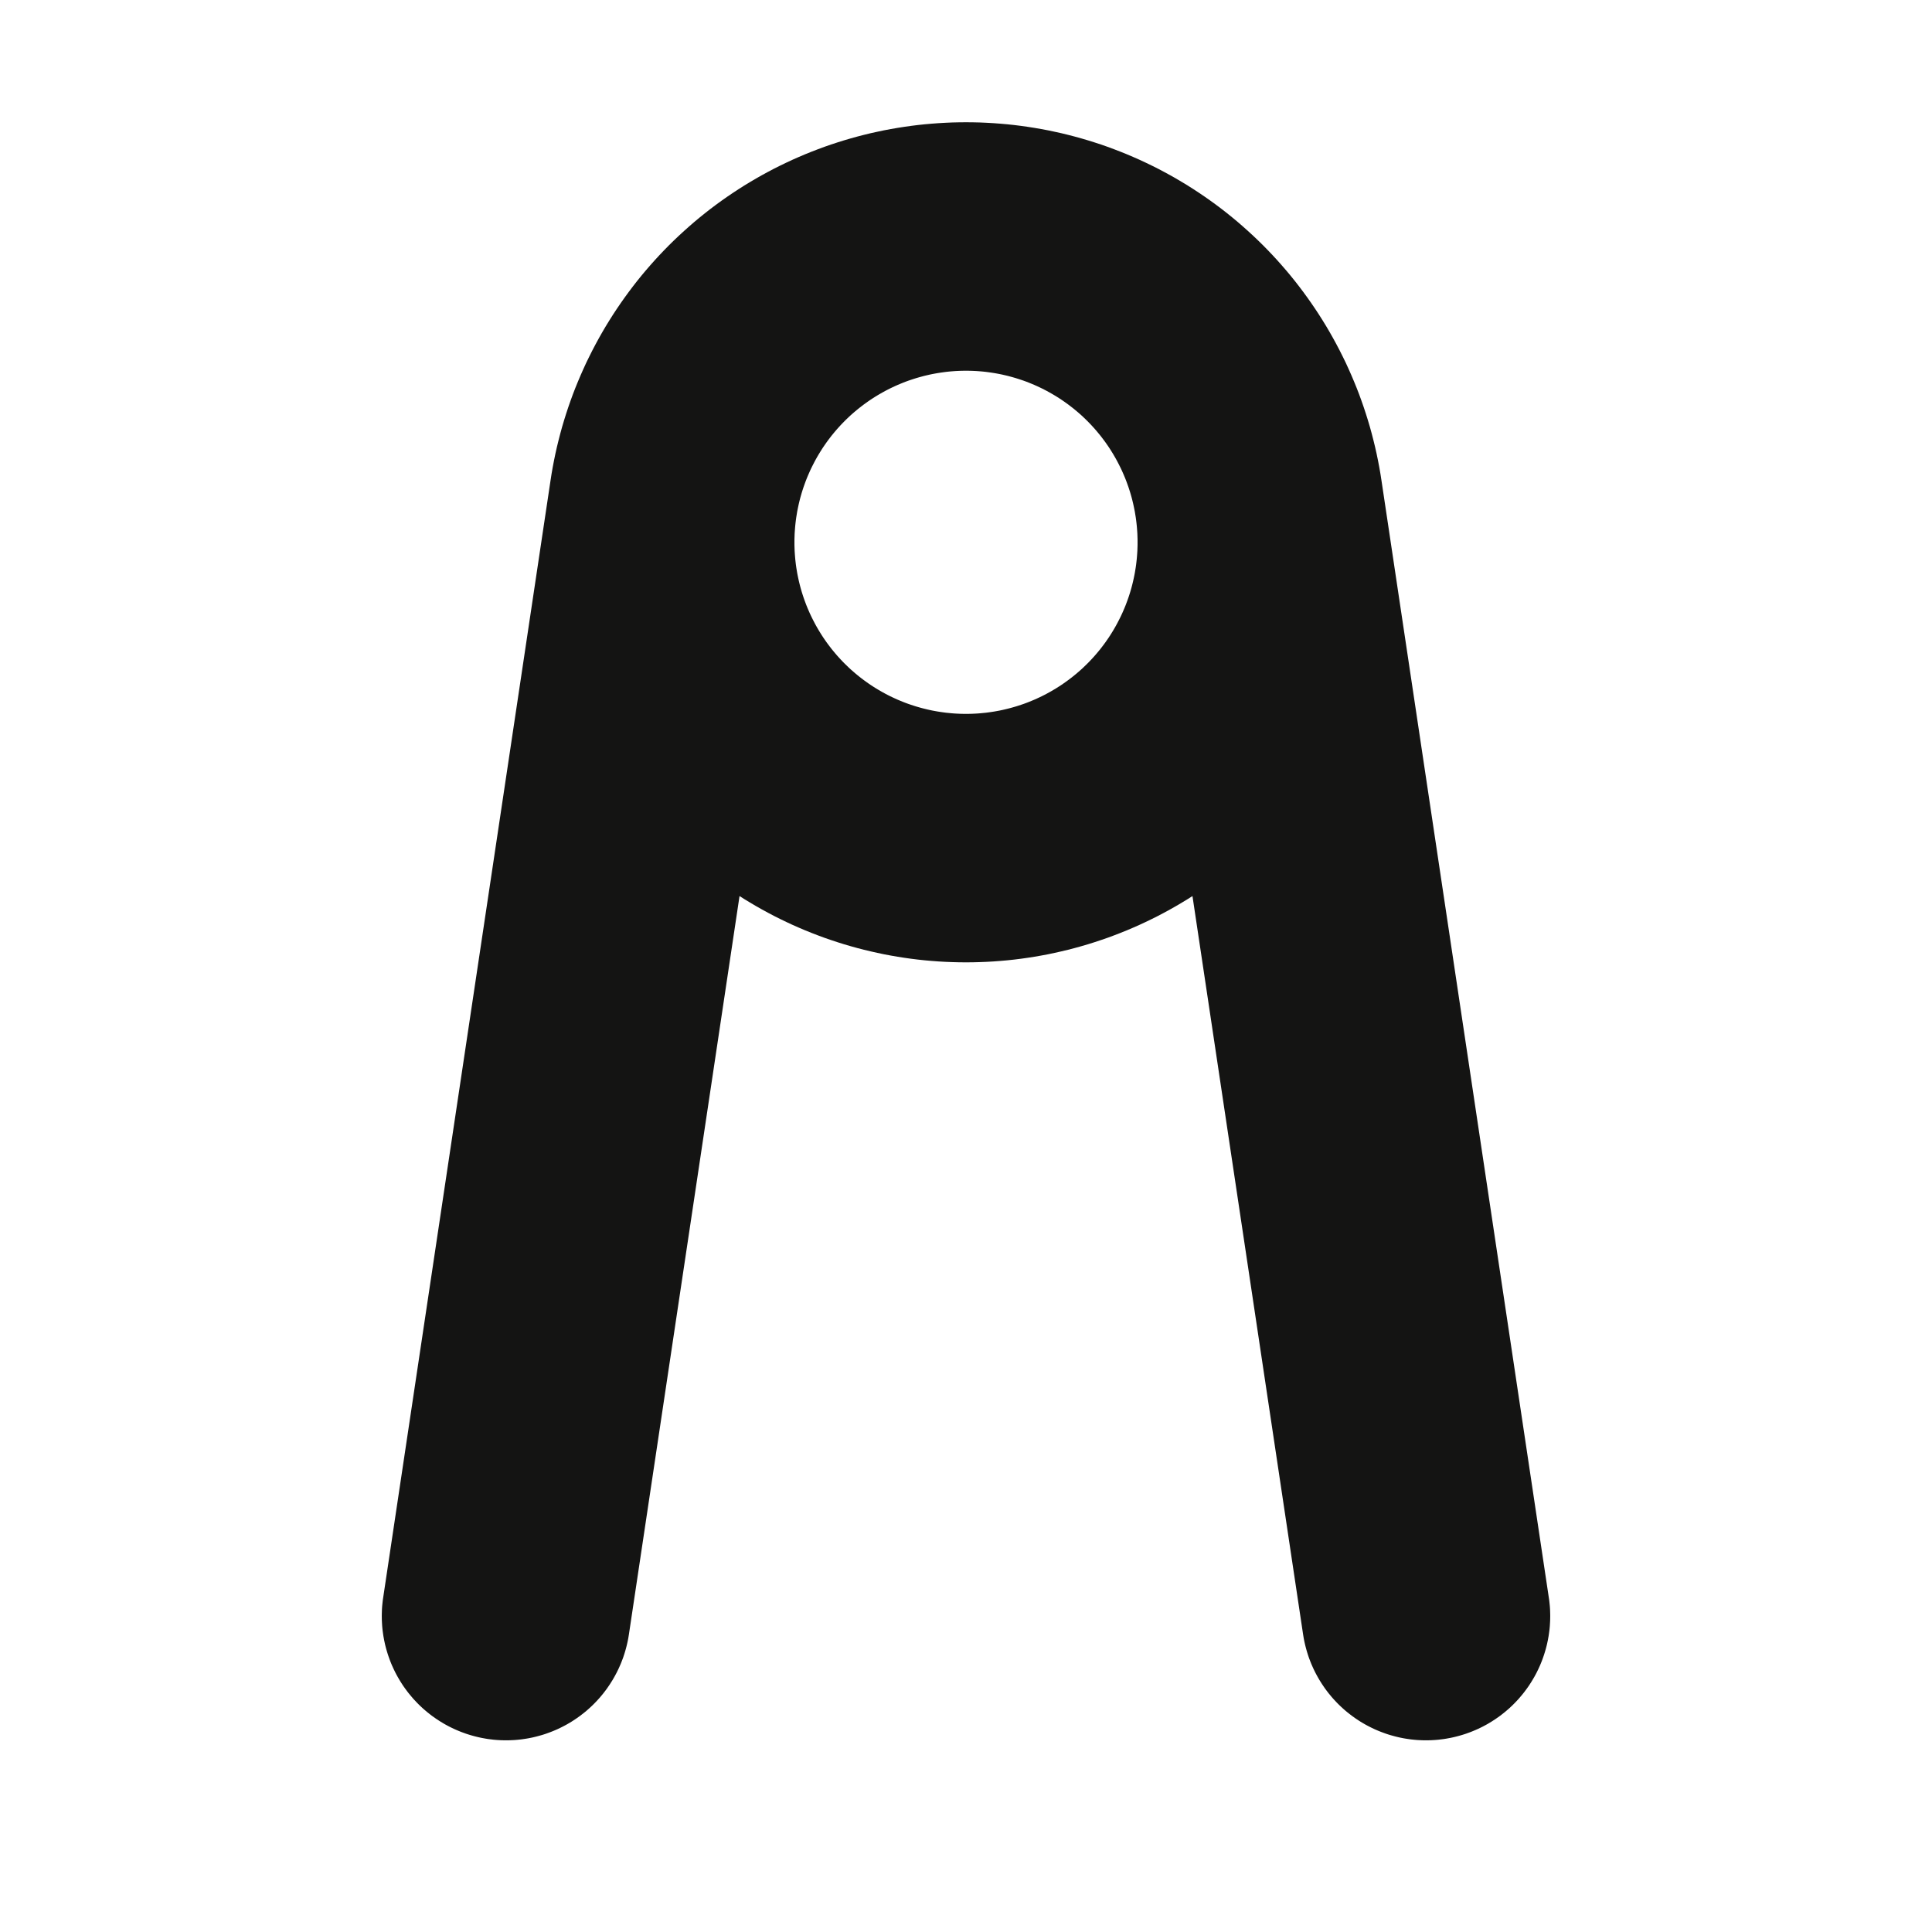
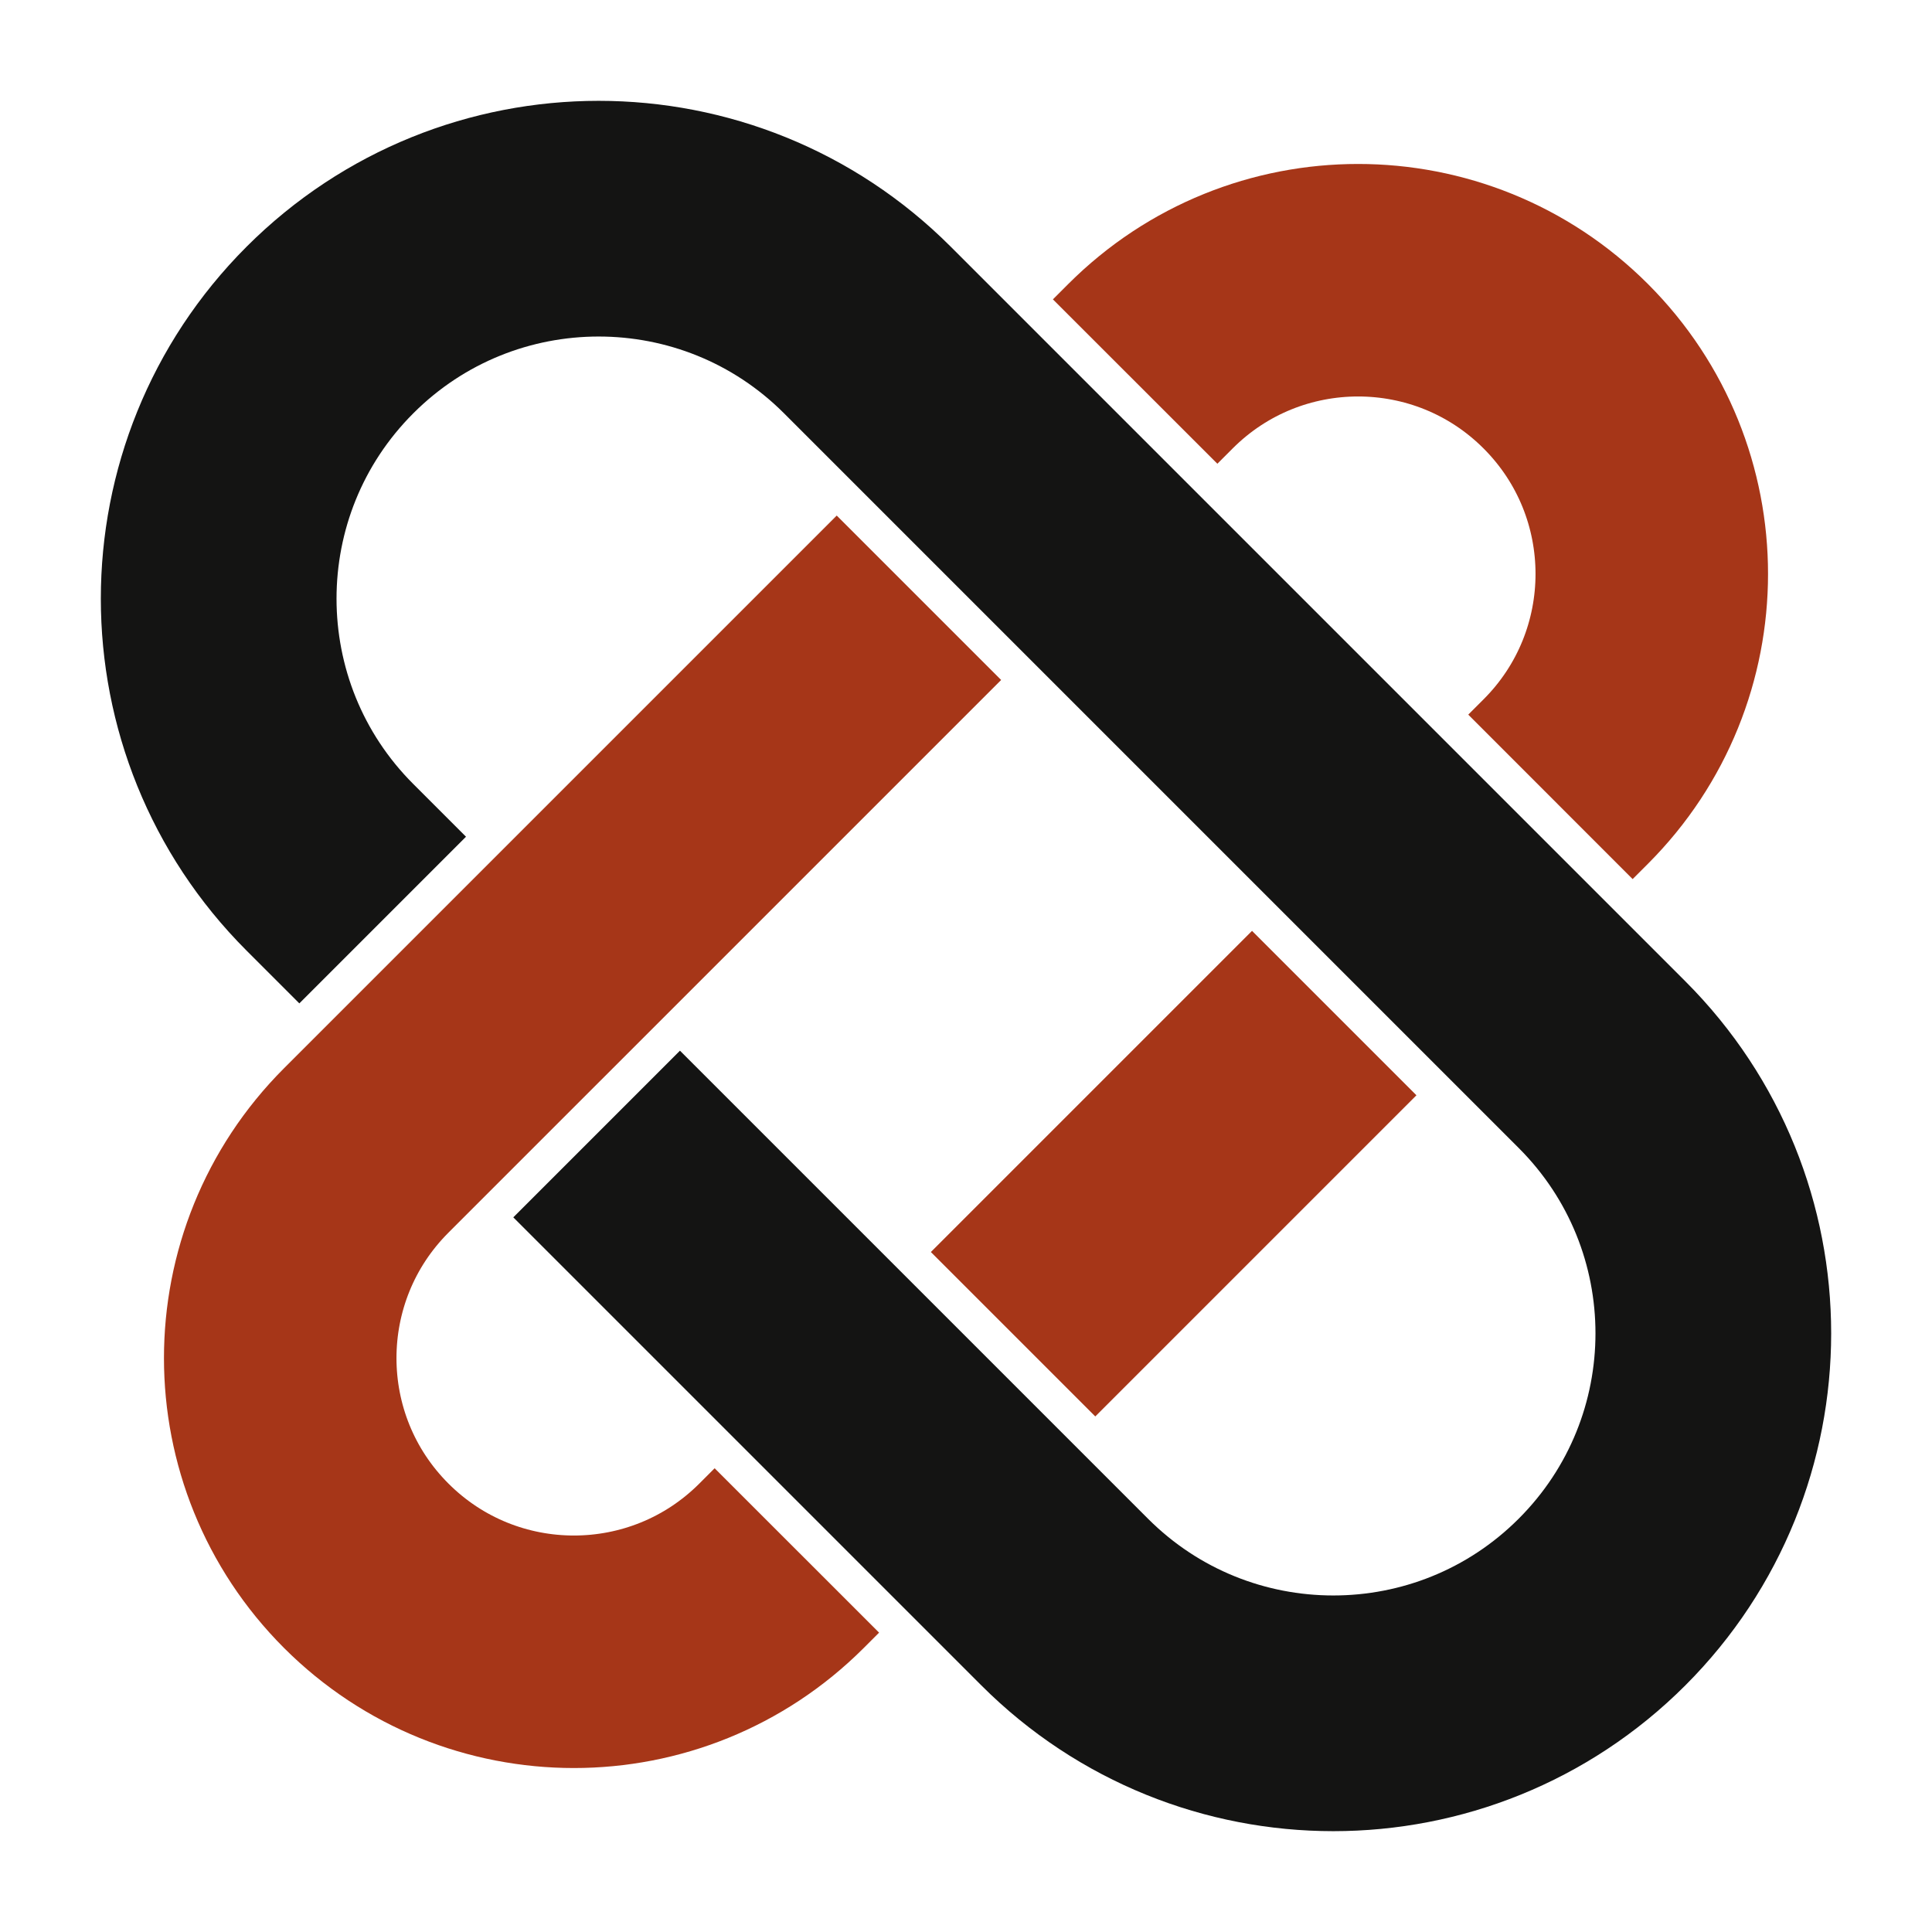
- <svg xmlns="http://www.w3.org/2000/svg" viewBox="0 0 64 64" role="img" aria-label="Assistenza AI — marchio su fondo chiaro">
-   <path fill="#141413" fill-rule="evenodd" d="M 45.690 15.474 L 45.647 15.250 L 45.601 15.027 L 45.551 14.805 L 45.497 14.584 L 45.440 14.363 L 45.380 14.144 L 45.315 13.925 L 45.247 13.708 L 45.176 13.492 L 45.101 13.277 L 45.023 13.063 L 44.941 12.851 L 44.855 12.640 L 44.766 12.430 L 44.674 12.222 L 44.579 12.015 L 44.479 11.810 L 44.377 11.607 L 44.271 11.405 L 44.162 11.205 L 44.050 11.007 L 43.935 10.811 L 43.816 10.617 L 43.694 10.424 L 43.569 10.234 L 43.441 10.046 L 43.310 9.860 L 43.176 9.676 L 43.039 9.494 L 42.899 9.314 L 42.756 9.137 L 42.610 8.962 L 42.461 8.790 L 42.310 8.620 L 42.156 8.453 L 41.999 8.288 L 41.839 8.125 L 41.677 7.966 L 41.512 7.809 L 41.344 7.655 L 41.174 7.503 L 41.002 7.354 L 40.827 7.208 L 40.650 7.065 L 40.471 6.925 L 40.289 6.788 L 40.105 6.654 L 39.919 6.523 L 39.730 6.395 L 39.540 6.270 L 39.348 6.148 L 39.153 6.030 L 38.957 5.914 L 38.759 5.802 L 38.559 5.693 L 38.358 5.587 L 38.154 5.485 L 37.949 5.386 L 37.743 5.290 L 37.534 5.198 L 37.325 5.109 L 37.114 5.024 L 36.901 4.942 L 36.688 4.863 L 36.473 4.788 L 36.256 4.717 L 36.039 4.649 L 35.821 4.585 L 35.601 4.524 L 35.381 4.467 L 35.160 4.413 L 34.937 4.364 L 34.715 4.317 L 34.491 4.275 L 34.267 4.236 L 34.042 4.201 L 33.816 4.169 L 33.590 4.141 L 33.364 4.117 L 33.137 4.097 L 32.910 4.080 L 32.683 4.067 L 32.455 4.057 L 32.228 4.052 L 32.000 4.050 L 31.772 4.052 L 31.545 4.057 L 31.317 4.067 L 31.090 4.080 L 30.863 4.097 L 30.636 4.117 L 30.410 4.141 L 30.184 4.169 L 29.958 4.201 L 29.733 4.236 L 29.509 4.275 L 29.285 4.317 L 29.063 4.364 L 28.840 4.413 L 28.619 4.467 L 28.399 4.524 L 28.179 4.585 L 27.961 4.649 L 27.744 4.717 L 27.527 4.788 L 27.312 4.863 L 27.099 4.942 L 26.886 5.024 L 26.675 5.109 L 26.466 5.198 L 26.257 5.290 L 26.051 5.386 L 25.846 5.485 L 25.642 5.587 L 25.441 5.693 L 25.241 5.802 L 25.043 5.914 L 24.847 6.030 L 24.652 6.148 L 24.460 6.270 L 24.270 6.395 L 24.081 6.523 L 23.895 6.654 L 23.711 6.788 L 23.529 6.925 L 23.350 7.065 L 23.173 7.208 L 22.998 7.354 L 22.826 7.503 L 22.656 7.655 L 22.488 7.809 L 22.323 7.966 L 22.161 8.125 L 22.001 8.288 L 21.844 8.453 L 21.690 8.620 L 21.539 8.790 L 21.390 8.962 L 21.244 9.137 L 21.101 9.314 L 20.961 9.494 L 20.824 9.676 L 20.690 9.860 L 20.559 10.046 L 20.431 10.234 L 20.306 10.424 L 20.184 10.617 L 20.065 10.811 L 19.950 11.007 L 19.838 11.205 L 19.729 11.405 L 19.623 11.607 L 19.521 11.810 L 19.421 12.015 L 19.326 12.222 L 19.234 12.430 L 19.145 12.640 L 19.059 12.851 L 18.977 13.063 L 18.899 13.277 L 18.824 13.492 L 18.753 13.708 L 18.685 13.925 L 18.620 14.144 L 18.560 14.363 L 18.503 14.584 L 18.449 14.805 L 18.399 15.027 L 18.353 15.250 L 18.310 15.474 L 18.271 15.698 L 18.250 15.833 L 18.250 15.836 L 18.239 15.903 L 12.693 52.925 L 12.683 52.991 L 12.675 53.058 L 12.668 53.125 L 12.661 53.192 L 12.656 53.259 L 12.652 53.327 L 12.650 53.394 L 12.648 53.461 L 12.647 53.528 L 12.648 53.596 L 12.649 53.663 L 12.652 53.730 L 12.656 53.798 L 12.660 53.865 L 12.666 53.932 L 12.673 53.999 L 12.682 54.066 L 12.691 54.132 L 12.701 54.199 L 12.713 54.265 L 12.725 54.332 L 12.739 54.397 L 12.753 54.463 L 12.769 54.529 L 12.786 54.594 L 12.804 54.659 L 12.823 54.723 L 12.843 54.788 L 12.864 54.852 L 12.886 54.915 L 12.909 54.979 L 12.933 55.041 L 12.958 55.104 L 12.984 55.166 L 13.012 55.228 L 13.040 55.289 L 13.069 55.349 L 13.099 55.410 L 13.130 55.469 L 13.162 55.528 L 13.196 55.587 L 13.230 55.645 L 13.265 55.703 L 13.301 55.760 L 13.337 55.816 L 13.375 55.872 L 13.414 55.927 L 13.454 55.981 L 13.494 56.035 L 13.535 56.088 L 13.578 56.141 L 13.621 56.192 L 13.665 56.244 L 13.709 56.294 L 13.755 56.343 L 13.801 56.392 L 13.848 56.440 L 13.896 56.488 L 13.945 56.534 L 13.994 56.580 L 14.045 56.625 L 14.096 56.669 L 14.147 56.712 L 14.200 56.754 L 14.253 56.796 L 14.306 56.837 L 14.361 56.876 L 14.416 56.915 L 14.471 56.953 L 14.528 56.990 L 14.584 57.026 L 14.642 57.061 L 14.700 57.096 L 14.758 57.129 L 14.817 57.161 L 14.877 57.193 L 14.937 57.223 L 14.998 57.252 L 15.059 57.281 L 15.120 57.308 L 15.182 57.334 L 15.245 57.360 L 15.307 57.384 L 15.371 57.407 L 15.434 57.430 L 15.498 57.451 L 15.562 57.471 L 15.627 57.490 L 15.692 57.508 L 15.757 57.525 L 15.822 57.541 L 15.888 57.556 L 15.954 57.570 L 16.020 57.582 L 16.086 57.594 L 16.153 57.605 L 16.220 57.614 L 16.286 57.622 L 16.353 57.630 L 16.420 57.636 L 16.488 57.641 L 16.555 57.645 L 16.622 57.648 L 16.689 57.649 L 16.757 57.650 L 16.824 57.650 L 16.891 57.648 L 16.959 57.645 L 17.026 57.642 L 17.093 57.637 L 17.160 57.631 L 17.227 57.624 L 17.294 57.616 L 17.361 57.606 L 17.427 57.596 L 17.494 57.585 L 17.560 57.572 L 17.626 57.559 L 17.691 57.544 L 17.757 57.528 L 17.822 57.511 L 17.887 57.493 L 17.952 57.475 L 18.016 57.455 L 18.080 57.434 L 18.144 57.411 L 18.207 57.388 L 18.270 57.364 L 18.332 57.339 L 18.394 57.313 L 18.456 57.286 L 18.517 57.257 L 18.578 57.228 L 18.638 57.198 L 18.697 57.167 L 18.757 57.135 L 18.815 57.102 L 18.873 57.068 L 18.931 57.033 L 18.988 56.997 L 19.044 56.960 L 19.100 56.922 L 19.155 56.883 L 19.210 56.844 L 19.263 56.803 L 19.316 56.762 L 19.369 56.720 L 19.421 56.677 L 19.472 56.633 L 19.522 56.588 L 19.572 56.542 L 19.621 56.496 L 19.669 56.449 L 19.716 56.401 L 19.762 56.352 L 19.808 56.303 L 19.853 56.253 L 19.897 56.202 L 19.940 56.150 L 19.983 56.098 L 20.024 56.045 L 20.065 55.991 L 20.105 55.937 L 20.143 55.882 L 20.181 55.826 L 20.218 55.770 L 20.254 55.713 L 20.290 55.655 L 20.324 55.597 L 20.357 55.539 L 20.389 55.480 L 20.421 55.420 L 20.451 55.360 L 20.481 55.299 L 20.509 55.238 L 20.536 55.177 L 20.563 55.115 L 20.588 55.053 L 20.612 54.990 L 20.636 54.927 L 20.658 54.863 L 20.679 54.799 L 20.699 54.735 L 20.718 54.670 L 20.736 54.605 L 20.753 54.540 L 20.769 54.475 L 20.784 54.409 L 20.798 54.343 L 20.811 54.277 L 20.822 54.211 L 20.833 54.144 L 24.498 29.683 L 24.652 29.781 L 24.847 29.899 L 25.043 30.015 L 25.241 30.127 L 25.441 30.236 L 25.642 30.342 L 25.846 30.444 L 26.051 30.543 L 26.257 30.639 L 26.466 30.731 L 26.675 30.820 L 26.886 30.905 L 27.099 30.987 L 27.312 31.066 L 27.527 31.140 L 27.744 31.212 L 27.961 31.280 L 28.179 31.344 L 28.399 31.405 L 28.619 31.462 L 28.840 31.515 L 29.063 31.565 L 29.285 31.612 L 29.509 31.654 L 29.733 31.693 L 29.958 31.728 L 30.184 31.760 L 30.410 31.788 L 30.636 31.812 L 30.863 31.832 L 31.090 31.849 L 31.317 31.862 L 31.545 31.871 L 31.772 31.877 L 32.000 31.879 L 32.228 31.877 L 32.455 31.871 L 32.683 31.862 L 32.910 31.849 L 33.137 31.832 L 33.364 31.812 L 33.590 31.788 L 33.816 31.760 L 34.042 31.728 L 34.267 31.693 L 34.491 31.654 L 34.715 31.612 L 34.937 31.565 L 35.160 31.515 L 35.381 31.462 L 35.601 31.405 L 35.821 31.344 L 36.039 31.280 L 36.256 31.212 L 36.473 31.140 L 36.688 31.066 L 36.901 30.987 L 37.114 30.905 L 37.325 30.820 L 37.534 30.731 L 37.743 30.639 L 37.949 30.543 L 38.154 30.444 L 38.358 30.342 L 38.559 30.236 L 38.759 30.127 L 38.957 30.015 L 39.153 29.899 L 39.348 29.781 L 39.502 29.683 L 43.167 54.144 L 43.178 54.211 L 43.189 54.277 L 43.202 54.343 L 43.216 54.409 L 43.231 54.475 L 43.247 54.540 L 43.264 54.605 L 43.282 54.670 L 43.301 54.735 L 43.321 54.799 L 43.342 54.863 L 43.364 54.927 L 43.388 54.990 L 43.412 55.053 L 43.437 55.115 L 43.464 55.177 L 43.491 55.238 L 43.519 55.299 L 43.549 55.360 L 43.579 55.420 L 43.611 55.480 L 43.643 55.539 L 43.676 55.597 L 43.710 55.655 L 43.746 55.713 L 43.782 55.770 L 43.819 55.826 L 43.857 55.882 L 43.895 55.937 L 43.935 55.991 L 43.976 56.045 L 44.017 56.098 L 44.060 56.150 L 44.103 56.202 L 44.147 56.253 L 44.192 56.303 L 44.238 56.352 L 44.284 56.401 L 44.331 56.449 L 44.379 56.496 L 44.428 56.542 L 44.478 56.588 L 44.528 56.633 L 44.579 56.677 L 44.631 56.720 L 44.684 56.762 L 44.737 56.803 L 44.790 56.844 L 44.845 56.883 L 44.900 56.922 L 44.956 56.960 L 45.012 56.997 L 45.069 57.033 L 45.127 57.068 L 45.185 57.102 L 45.243 57.135 L 45.303 57.167 L 45.362 57.198 L 45.422 57.228 L 45.483 57.257 L 45.544 57.286 L 45.606 57.313 L 45.668 57.339 L 45.730 57.364 L 45.793 57.388 L 45.856 57.411 L 45.920 57.434 L 45.984 57.455 L 46.048 57.475 L 46.113 57.493 L 46.178 57.511 L 46.243 57.528 L 46.309 57.544 L 46.374 57.559 L 46.440 57.572 L 46.506 57.585 L 46.573 57.596 L 46.639 57.606 L 46.706 57.616 L 46.773 57.624 L 46.840 57.631 L 46.907 57.637 L 46.974 57.642 L 47.041 57.645 L 47.109 57.648 L 47.176 57.650 L 47.243 57.650 L 47.311 57.649 L 47.378 57.648 L 47.445 57.645 L 47.512 57.641 L 47.580 57.636 L 47.647 57.630 L 47.714 57.622 L 47.780 57.614 L 47.847 57.605 L 47.914 57.594 L 47.980 57.582 L 48.046 57.570 L 48.112 57.556 L 48.178 57.541 L 48.243 57.525 L 48.308 57.508 L 48.373 57.490 L 48.438 57.471 L 48.502 57.451 L 48.566 57.430 L 48.629 57.407 L 48.693 57.384 L 48.755 57.360 L 48.818 57.334 L 48.880 57.308 L 48.941 57.281 L 49.002 57.252 L 49.063 57.223 L 49.123 57.193 L 49.183 57.161 L 49.242 57.129 L 49.300 57.096 L 49.358 57.061 L 49.416 57.026 L 49.472 56.990 L 49.529 56.953 L 49.584 56.915 L 49.639 56.876 L 49.694 56.837 L 49.747 56.796 L 49.800 56.754 L 49.853 56.712 L 49.904 56.669 L 49.955 56.625 L 50.006 56.580 L 50.055 56.534 L 50.104 56.488 L 50.152 56.440 L 50.199 56.392 L 50.245 56.343 L 50.291 56.294 L 50.335 56.244 L 50.379 56.192 L 50.422 56.141 L 50.465 56.088 L 50.506 56.035 L 50.546 55.981 L 50.586 55.927 L 50.625 55.872 L 50.663 55.816 L 50.699 55.760 L 50.735 55.703 L 50.770 55.645 L 50.804 55.587 L 50.838 55.528 L 50.870 55.469 L 50.901 55.410 L 50.931 55.349 L 50.960 55.289 L 50.988 55.228 L 51.016 55.166 L 51.042 55.104 L 51.067 55.041 L 51.091 54.979 L 51.114 54.915 L 51.136 54.852 L 51.157 54.788 L 51.177 54.723 L 51.196 54.659 L 51.214 54.594 L 51.231 54.529 L 51.247 54.463 L 51.261 54.397 L 51.275 54.332 L 51.287 54.265 L 51.299 54.199 L 51.309 54.132 L 51.318 54.066 L 51.327 53.999 L 51.334 53.932 L 51.340 53.865 L 51.344 53.798 L 51.348 53.730 L 51.351 53.663 L 51.352 53.596 L 51.353 53.528 L 51.352 53.461 L 51.350 53.394 L 51.348 53.327 L 51.344 53.259 L 51.339 53.192 L 51.332 53.125 L 51.325 53.058 L 51.317 52.991 L 51.307 52.925 L 45.761 15.903 L 45.750 15.836 L 45.750 15.833 L 45.729 15.698 L 45.690 15.474 Z M 37.683 18.057 L 37.680 18.150 L 37.677 18.243 L 37.671 18.336 L 37.664 18.429 L 37.656 18.522 L 37.646 18.614 L 37.635 18.706 L 37.622 18.798 L 37.607 18.890 L 37.592 18.982 L 37.574 19.073 L 37.555 19.164 L 37.535 19.255 L 37.513 19.345 L 37.490 19.435 L 37.465 19.525 L 37.439 19.614 L 37.411 19.703 L 37.382 19.791 L 37.351 19.879 L 37.319 19.966 L 37.286 20.053 L 37.251 20.139 L 37.214 20.225 L 37.177 20.310 L 37.138 20.394 L 37.097 20.478 L 37.055 20.561 L 37.012 20.644 L 36.968 20.725 L 36.922 20.806 L 36.875 20.886 L 36.826 20.966 L 36.777 21.044 L 36.726 21.122 L 36.673 21.199 L 36.620 21.275 L 36.565 21.350 L 36.509 21.424 L 36.452 21.498 L 36.393 21.570 L 36.334 21.641 L 36.273 21.712 L 36.211 21.781 L 36.148 21.850 L 36.084 21.917 L 36.019 21.983 L 35.952 22.048 L 35.885 22.113 L 35.817 22.176 L 35.747 22.237 L 35.677 22.298 L 35.605 22.358 L 35.533 22.416 L 35.460 22.473 L 35.386 22.529 L 35.310 22.584 L 35.234 22.638 L 35.158 22.690 L 35.080 22.741 L 35.001 22.791 L 34.922 22.839 L 34.842 22.886 L 34.761 22.932 L 34.679 22.977 L 34.597 23.020 L 34.514 23.062 L 34.430 23.102 L 34.346 23.141 L 34.261 23.179 L 34.175 23.215 L 34.089 23.250 L 34.002 23.284 L 33.915 23.316 L 33.827 23.346 L 33.739 23.375 L 33.650 23.403 L 33.561 23.429 L 33.471 23.454 L 33.381 23.477 L 33.291 23.499 L 33.200 23.520 L 33.109 23.539 L 33.017 23.556 L 32.926 23.572 L 32.834 23.586 L 32.742 23.599 L 32.650 23.611 L 32.557 23.620 L 32.464 23.629 L 32.372 23.636 L 32.279 23.641 L 32.186 23.645 L 32.093 23.647 L 32.000 23.648 L 31.907 23.647 L 31.814 23.645 L 31.721 23.641 L 31.628 23.636 L 31.536 23.629 L 31.443 23.620 L 31.350 23.611 L 31.258 23.599 L 31.166 23.586 L 31.074 23.572 L 30.983 23.556 L 30.891 23.539 L 30.800 23.520 L 30.709 23.499 L 30.619 23.477 L 30.529 23.454 L 30.439 23.429 L 30.350 23.403 L 30.261 23.375 L 30.173 23.346 L 30.085 23.316 L 29.998 23.284 L 29.911 23.250 L 29.825 23.215 L 29.739 23.179 L 29.654 23.141 L 29.570 23.102 L 29.486 23.062 L 29.403 23.020 L 29.321 22.977 L 29.239 22.932 L 29.158 22.886 L 29.078 22.839 L 28.999 22.791 L 28.920 22.741 L 28.842 22.690 L 28.766 22.638 L 28.690 22.584 L 28.614 22.529 L 28.540 22.473 L 28.467 22.416 L 28.395 22.358 L 28.323 22.298 L 28.253 22.237 L 28.183 22.176 L 28.115 22.113 L 28.048 22.048 L 27.981 21.983 L 27.916 21.917 L 27.852 21.850 L 27.789 21.781 L 27.727 21.712 L 27.666 21.641 L 27.607 21.570 L 27.548 21.498 L 27.491 21.424 L 27.435 21.350 L 27.380 21.275 L 27.327 21.199 L 27.274 21.122 L 27.223 21.044 L 27.174 20.966 L 27.125 20.886 L 27.078 20.806 L 27.032 20.725 L 26.988 20.644 L 26.945 20.561 L 26.903 20.478 L 26.862 20.394 L 26.823 20.310 L 26.786 20.225 L 26.749 20.139 L 26.714 20.053 L 26.681 19.966 L 26.649 19.879 L 26.618 19.791 L 26.589 19.703 L 26.561 19.614 L 26.535 19.525 L 26.510 19.435 L 26.487 19.345 L 26.465 19.255 L 26.445 19.164 L 26.426 19.073 L 26.408 18.982 L 26.393 18.890 L 26.378 18.798 L 26.365 18.706 L 26.354 18.614 L 26.344 18.522 L 26.336 18.429 L 26.329 18.336 L 26.323 18.243 L 26.320 18.150 L 26.317 18.057 L 26.317 17.964 L 26.317 17.871 L 26.320 17.778 L 26.323 17.686 L 26.329 17.593 L 26.336 17.500 L 26.344 17.407 L 26.354 17.315 L 26.365 17.223 L 26.378 17.131 L 26.393 17.039 L 26.408 16.947 L 26.426 16.856 L 26.445 16.765 L 26.465 16.674 L 26.487 16.583 L 26.510 16.493 L 26.535 16.404 L 26.561 16.315 L 26.589 16.226 L 26.618 16.138 L 26.649 16.050 L 26.681 15.962 L 26.714 15.876 L 26.749 15.790 L 26.786 15.704 L 26.823 15.619 L 26.862 15.534 L 26.903 15.451 L 26.945 15.368 L 26.988 15.285 L 27.032 15.204 L 27.078 15.123 L 27.125 15.043 L 27.174 14.963 L 27.223 14.885 L 27.274 14.807 L 27.327 14.730 L 27.380 14.654 L 27.435 14.579 L 27.491 14.505 L 27.548 14.431 L 27.607 14.359 L 27.666 14.288 L 27.727 14.217 L 27.789 14.148 L 27.852 14.079 L 27.916 14.012 L 27.981 13.946 L 28.048 13.880 L 28.115 13.816 L 28.183 13.753 L 28.253 13.691 L 28.323 13.631 L 28.395 13.571 L 28.467 13.513 L 28.540 13.456 L 28.614 13.400 L 28.690 13.345 L 28.766 13.291 L 28.842 13.239 L 28.920 13.188 L 28.999 13.138 L 29.078 13.090 L 29.158 13.043 L 29.239 12.997 L 29.321 12.952 L 29.403 12.909 L 29.486 12.867 L 29.570 12.827 L 29.654 12.788 L 29.739 12.750 L 29.825 12.714 L 29.911 12.679 L 29.998 12.645 L 30.085 12.613 L 30.173 12.583 L 30.261 12.554 L 30.350 12.526 L 30.439 12.500 L 30.529 12.475 L 30.619 12.451 L 30.709 12.430 L 30.800 12.409 L 30.891 12.390 L 30.983 12.373 L 31.074 12.357 L 31.166 12.343 L 31.258 12.330 L 31.350 12.318 L 31.443 12.308 L 31.536 12.300 L 31.628 12.293 L 31.721 12.288 L 31.814 12.284 L 31.907 12.282 L 32.000 12.281 L 32.093 12.282 L 32.186 12.284 L 32.279 12.288 L 32.372 12.293 L 32.464 12.300 L 32.557 12.308 L 32.650 12.318 L 32.742 12.330 L 32.834 12.343 L 32.926 12.357 L 33.017 12.373 L 33.109 12.390 L 33.200 12.409 L 33.291 12.430 L 33.381 12.451 L 33.471 12.475 L 33.561 12.500 L 33.650 12.526 L 33.739 12.554 L 33.827 12.583 L 33.915 12.613 L 34.002 12.645 L 34.089 12.679 L 34.175 12.714 L 34.261 12.750 L 34.346 12.788 L 34.430 12.827 L 34.514 12.867 L 34.597 12.909 L 34.679 12.952 L 34.761 12.997 L 34.842 13.043 L 34.922 13.090 L 35.001 13.138 L 35.080 13.188 L 35.158 13.239 L 35.234 13.291 L 35.310 13.345 L 35.386 13.400 L 35.460 13.456 L 35.533 13.513 L 35.605 13.571 L 35.677 13.631 L 35.747 13.691 L 35.817 13.753 L 35.885 13.816 L 35.952 13.880 L 36.019 13.946 L 36.084 14.012 L 36.148 14.079 L 36.211 14.148 L 36.273 14.217 L 36.334 14.288 L 36.393 14.359 L 36.452 14.431 L 36.509 14.505 L 36.565 14.579 L 36.620 14.654 L 36.673 14.730 L 36.726 14.807 L 36.777 14.885 L 36.826 14.963 L 36.875 15.043 L 36.922 15.123 L 36.968 15.204 L 37.012 15.285 L 37.055 15.368 L 37.097 15.451 L 37.138 15.534 L 37.177 15.619 L 37.214 15.704 L 37.251 15.790 L 37.286 15.876 L 37.319 15.962 L 37.351 16.050 L 37.382 16.138 L 37.411 16.226 L 37.439 16.315 L 37.465 16.404 L 37.490 16.493 L 37.513 16.583 L 37.535 16.674 L 37.555 16.765 L 37.574 16.856 L 37.592 16.947 L 37.607 17.039 L 37.622 17.131 L 37.635 17.223 L 37.646 17.315 L 37.656 17.407 L 37.664 17.500 L 37.671 17.593 L 37.677 17.686 L 37.680 17.778 L 37.683 17.871 L 37.683 17.964 L 37.683 18.057 Z" />
+ <svg xmlns="http://www.w3.org/2000/svg" viewBox="0 0 256 256" fill="none" role="img" aria-label="Assistenza AI — marchio Snodo su fondo chiaro">
+   <path d="M 79.057 150.263 L 141.071 212.277 A 50.350 50.350 0 0 0 212.277 141.071 L 114.929 43.723 A 50.350 50.350 0 0 0 43.723 114.929 L 50.706 121.912" fill="none" stroke="#141413" stroke-width="31.231" stroke-linecap="butt" stroke-linejoin="round" />
+   <path d="M 121.763 79.207 L 48.528 152.441 A 38.912 38.912 0 0 0 103.559 207.472 L 105.588 205.442" fill="none" stroke="#A63618" stroke-width="30.809" stroke-linecap="butt" stroke-linejoin="round" />
+   <path d="M 134.237 176.793 L 176.793 134.237" fill="none" stroke="#A63618" stroke-width="30.809" stroke-linecap="butt" stroke-linejoin="round" />
+   <path d="M 205.442 105.588 L 207.472 103.559 A 38.912 38.912 0 0 0 152.441 48.528 L 150.412 50.558" fill="none" stroke="#A63618" stroke-width="30.809" stroke-linecap="butt" stroke-linejoin="round" />
</svg>
